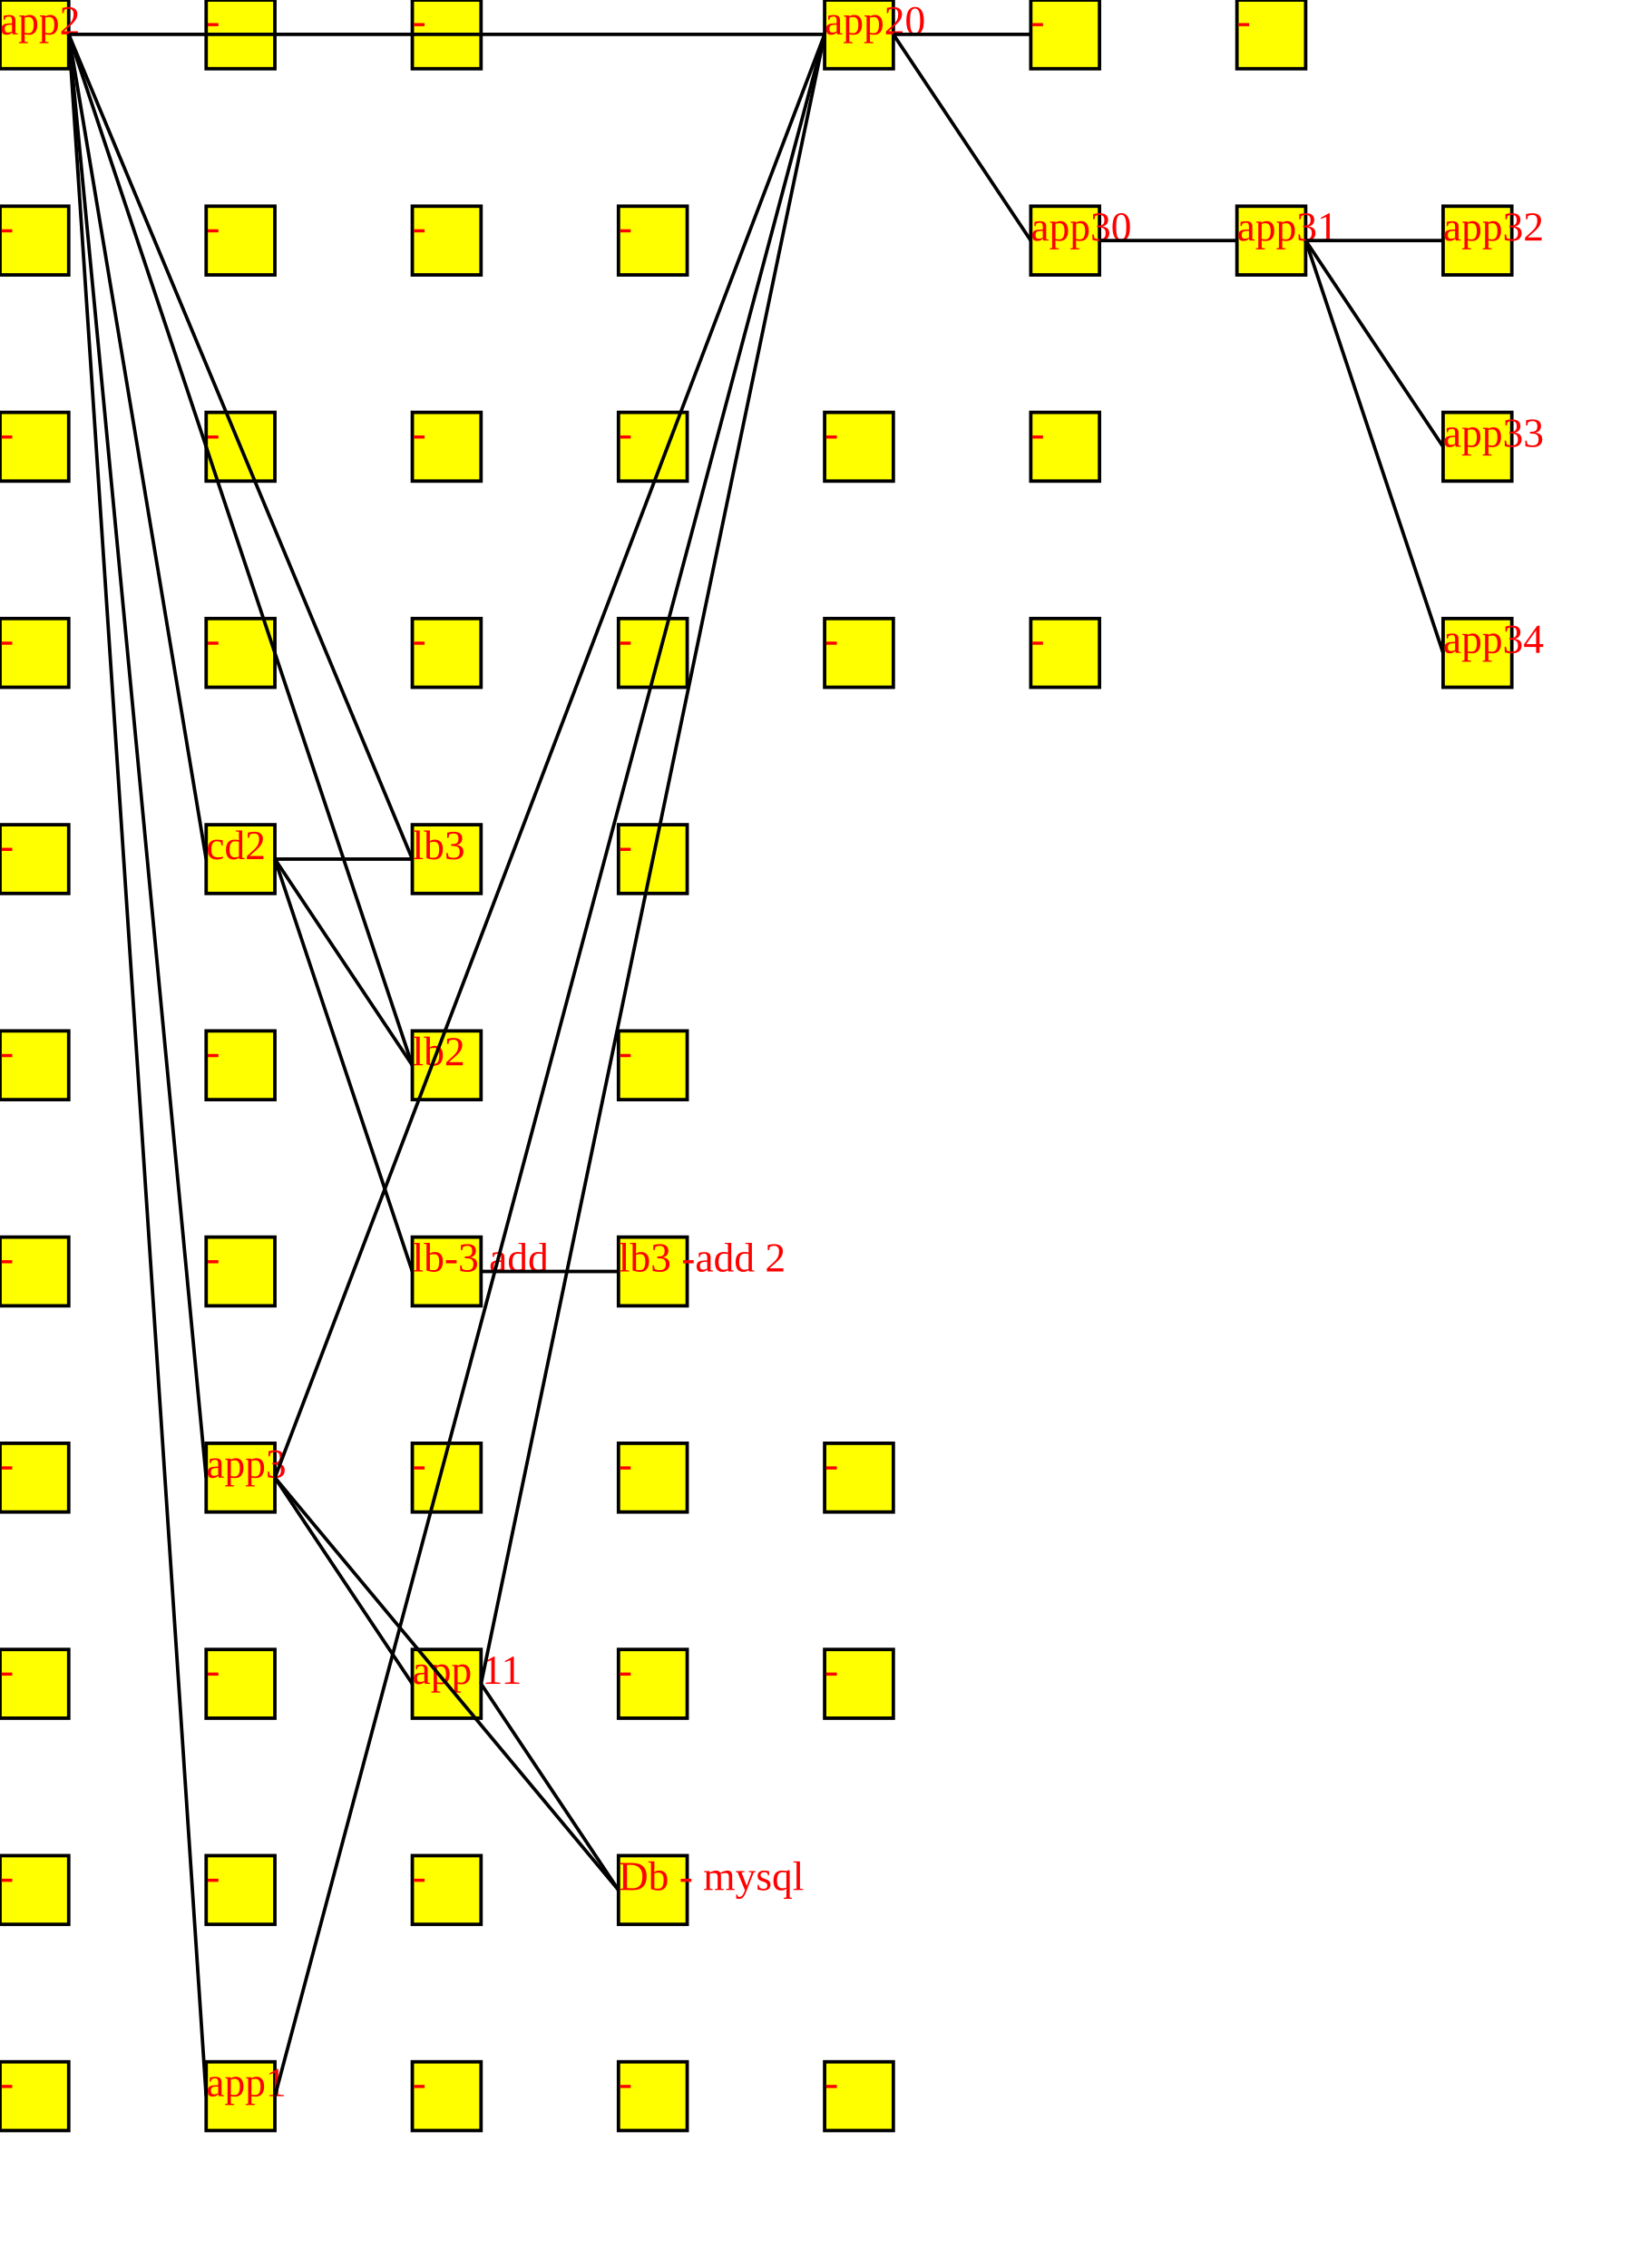
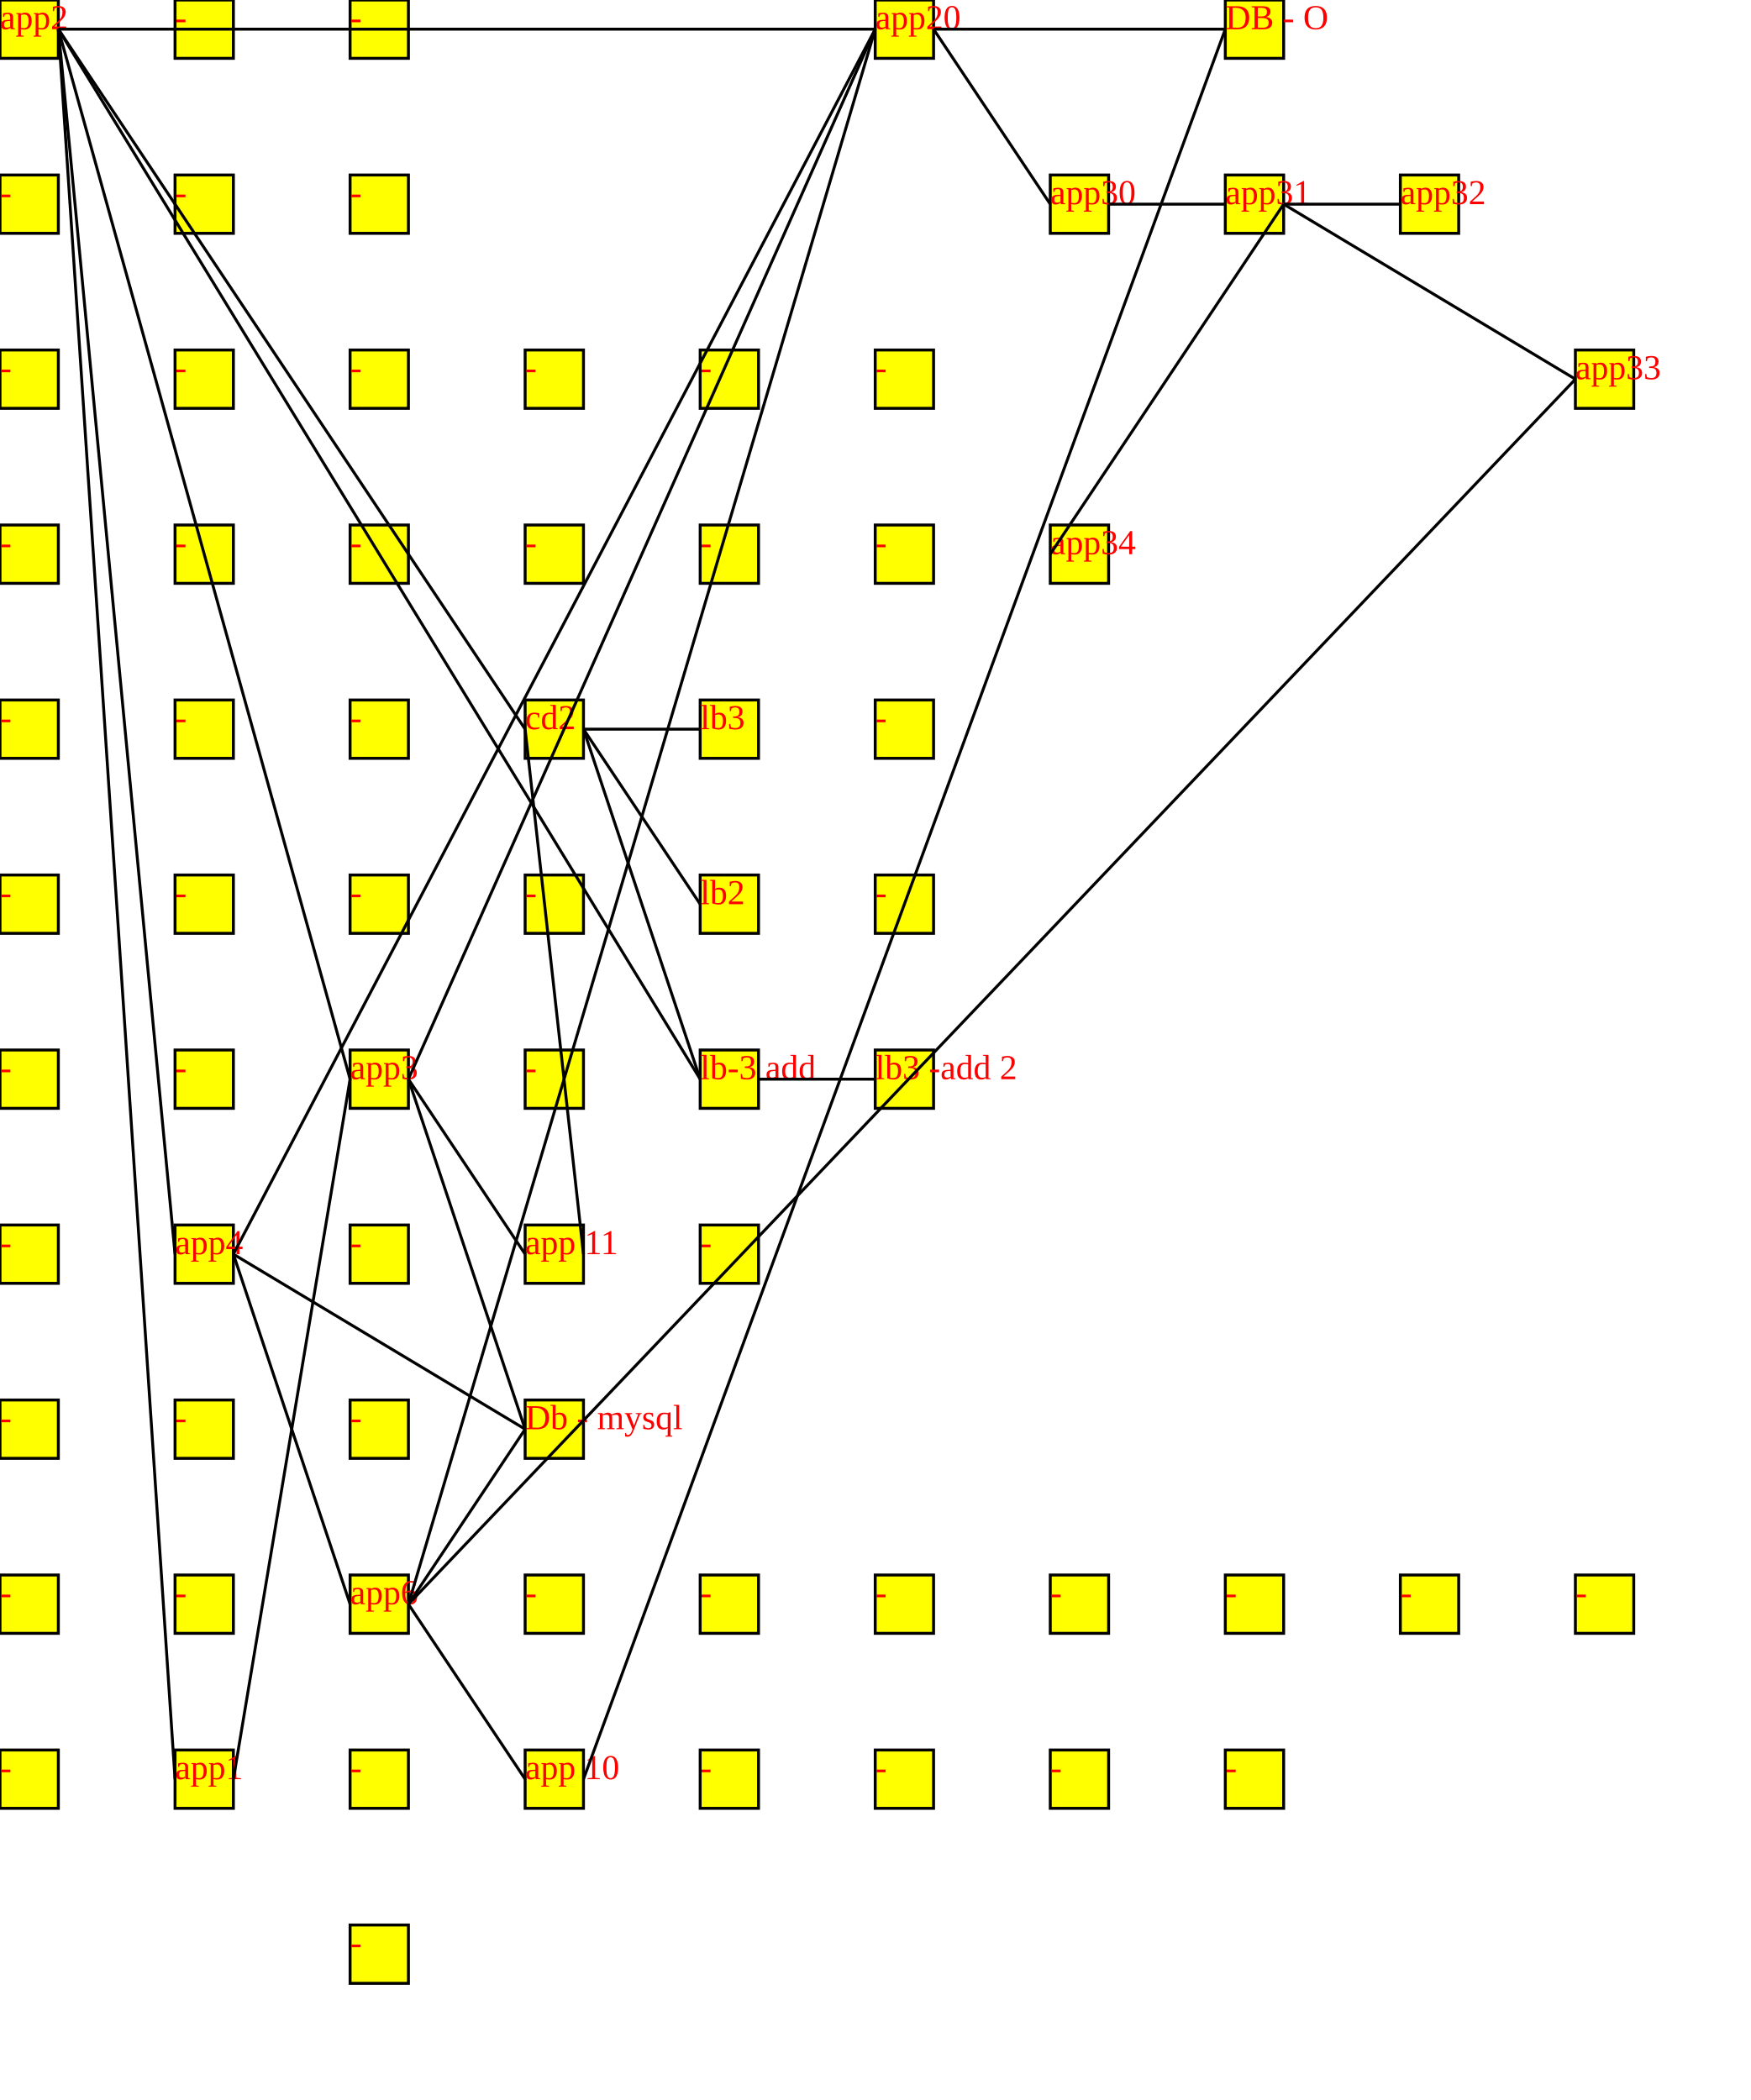
- <svg xmlns="http://www.w3.org/2000/svg" baseProfile="full" height="660" version="1.1" width="480">
+ <svg xmlns="http://www.w3.org/2000/svg" baseProfile="full" height="720" version="1.1" width="600">
  <defs />
  <rect fill="rgb(255,255,0)" height="20px" stroke="black" stroke-width="1" width="20px" x="0" y="0" />
  <text fill="red" x="0" y="10">app2</text>
  <rect fill="rgb(255,255,0)" height="20px" stroke="black" stroke-width="1" width="20px" x="0" y="60" />
  <text fill="red" x="0" y="70">-</text>
  <rect fill="rgb(255,255,0)" height="20px" stroke="black" stroke-width="1" width="20px" x="0" y="120" />
  <text fill="red" x="0" y="130">-</text>
  <rect fill="rgb(255,255,0)" height="20px" stroke="black" stroke-width="1" width="20px" x="0" y="180" />
  <text fill="red" x="0" y="190">-</text>
  <rect fill="rgb(255,255,0)" height="20px" stroke="black" stroke-width="1" width="20px" x="0" y="240" />
  <text fill="red" x="0" y="250">-</text>
  <rect fill="rgb(255,255,0)" height="20px" stroke="black" stroke-width="1" width="20px" x="0" y="300" />
  <text fill="red" x="0" y="310">-</text>
  <rect fill="rgb(255,255,0)" height="20px" stroke="black" stroke-width="1" width="20px" x="0" y="360" />
  <text fill="red" x="0" y="370">-</text>
  <rect fill="rgb(255,255,0)" height="20px" stroke="black" stroke-width="1" width="20px" x="0" y="420" />
  <text fill="red" x="0" y="430">-</text>
  <rect fill="rgb(255,255,0)" height="20px" stroke="black" stroke-width="1" width="20px" x="0" y="480" />
  <text fill="red" x="0" y="490">-</text>
  <rect fill="rgb(255,255,0)" height="20px" stroke="black" stroke-width="1" width="20px" x="0" y="540" />
  <text fill="red" x="0" y="550">-</text>
  <rect fill="rgb(255,255,0)" height="20px" stroke="black" stroke-width="1" width="20px" x="0" y="600" />
  <text fill="red" x="0" y="610">-</text>
  <rect fill="rgb(255,255,0)" height="20px" stroke="black" stroke-width="1" width="20px" x="60" y="0" />
  <text fill="red" x="60" y="10">-</text>
  <rect fill="rgb(255,255,0)" height="20px" stroke="black" stroke-width="1" width="20px" x="60" y="60" />
  <text fill="red" x="60" y="70">-</text>
  <rect fill="rgb(255,255,0)" height="20px" stroke="black" stroke-width="1" width="20px" x="60" y="120" />
  <text fill="red" x="60" y="130">-</text>
  <rect fill="rgb(255,255,0)" height="20px" stroke="black" stroke-width="1" width="20px" x="60" y="180" />
  <text fill="red" x="60" y="190">-</text>
  <rect fill="rgb(255,255,0)" height="20px" stroke="black" stroke-width="1" width="20px" x="60" y="240" />
-   <text fill="red" x="60" y="250">cd2</text>
+   <text fill="red" x="60" y="250">-</text>
  <rect fill="rgb(255,255,0)" height="20px" stroke="black" stroke-width="1" width="20px" x="60" y="300" />
  <text fill="red" x="60" y="310">-</text>
  <rect fill="rgb(255,255,0)" height="20px" stroke="black" stroke-width="1" width="20px" x="60" y="360" />
  <text fill="red" x="60" y="370">-</text>
  <rect fill="rgb(255,255,0)" height="20px" stroke="black" stroke-width="1" width="20px" x="60" y="420" />
-   <text fill="red" x="60" y="430">app3</text>
+   <text fill="red" x="60" y="430">app4</text>
  <rect fill="rgb(255,255,0)" height="20px" stroke="black" stroke-width="1" width="20px" x="60" y="480" />
  <text fill="red" x="60" y="490">-</text>
  <rect fill="rgb(255,255,0)" height="20px" stroke="black" stroke-width="1" width="20px" x="60" y="540" />
  <text fill="red" x="60" y="550">-</text>
  <rect fill="rgb(255,255,0)" height="20px" stroke="black" stroke-width="1" width="20px" x="60" y="600" />
  <text fill="red" x="60" y="610">app1</text>
  <rect fill="rgb(255,255,0)" height="20px" stroke="black" stroke-width="1" width="20px" x="120" y="0" />
  <text fill="red" x="120" y="10">-</text>
  <rect fill="rgb(255,255,0)" height="20px" stroke="black" stroke-width="1" width="20px" x="120" y="60" />
  <text fill="red" x="120" y="70">-</text>
  <rect fill="rgb(255,255,0)" height="20px" stroke="black" stroke-width="1" width="20px" x="120" y="120" />
  <text fill="red" x="120" y="130">-</text>
  <rect fill="rgb(255,255,0)" height="20px" stroke="black" stroke-width="1" width="20px" x="120" y="180" />
  <text fill="red" x="120" y="190">-</text>
  <rect fill="rgb(255,255,0)" height="20px" stroke="black" stroke-width="1" width="20px" x="120" y="240" />
-   <text fill="red" x="120" y="250">lb3</text>
+   <text fill="red" x="120" y="250">-</text>
  <rect fill="rgb(255,255,0)" height="20px" stroke="black" stroke-width="1" width="20px" x="120" y="300" />
-   <text fill="red" x="120" y="310">lb2</text>
+   <text fill="red" x="120" y="310">-</text>
  <rect fill="rgb(255,255,0)" height="20px" stroke="black" stroke-width="1" width="20px" x="120" y="360" />
-   <text fill="red" x="120" y="370">lb-3 add</text>
+   <text fill="red" x="120" y="370">app3</text>
  <rect fill="rgb(255,255,0)" height="20px" stroke="black" stroke-width="1" width="20px" x="120" y="420" />
  <text fill="red" x="120" y="430">-</text>
  <rect fill="rgb(255,255,0)" height="20px" stroke="black" stroke-width="1" width="20px" x="120" y="480" />
-   <text fill="red" x="120" y="490">app 11</text>
+   <text fill="red" x="120" y="490">-</text>
  <rect fill="rgb(255,255,0)" height="20px" stroke="black" stroke-width="1" width="20px" x="120" y="540" />
-   <text fill="red" x="120" y="550">-</text>
+   <text fill="red" x="120" y="550">app6</text>
  <rect fill="rgb(255,255,0)" height="20px" stroke="black" stroke-width="1" width="20px" x="120" y="600" />
  <text fill="red" x="120" y="610">-</text>
-   <rect fill="rgb(255,255,0)" height="20px" stroke="black" stroke-width="1" width="20px" x="180" y="60" />
-   <text fill="red" x="180" y="70">-</text>
+   <rect fill="rgb(255,255,0)" height="20px" stroke="black" stroke-width="1" width="20px" x="120" y="660" />
+   <text fill="red" x="120" y="670">-</text>
  <rect fill="rgb(255,255,0)" height="20px" stroke="black" stroke-width="1" width="20px" x="180" y="120" />
  <text fill="red" x="180" y="130">-</text>
  <rect fill="rgb(255,255,0)" height="20px" stroke="black" stroke-width="1" width="20px" x="180" y="180" />
  <text fill="red" x="180" y="190">-</text>
  <rect fill="rgb(255,255,0)" height="20px" stroke="black" stroke-width="1" width="20px" x="180" y="240" />
-   <text fill="red" x="180" y="250">-</text>
+   <text fill="red" x="180" y="250">cd2</text>
  <rect fill="rgb(255,255,0)" height="20px" stroke="black" stroke-width="1" width="20px" x="180" y="300" />
  <text fill="red" x="180" y="310">-</text>
  <rect fill="rgb(255,255,0)" height="20px" stroke="black" stroke-width="1" width="20px" x="180" y="360" />
-   <text fill="red" x="180" y="370">lb3 -add 2</text>
+   <text fill="red" x="180" y="370">-</text>
  <rect fill="rgb(255,255,0)" height="20px" stroke="black" stroke-width="1" width="20px" x="180" y="420" />
-   <text fill="red" x="180" y="430">-</text>
+   <text fill="red" x="180" y="430">app 11</text>
  <rect fill="rgb(255,255,0)" height="20px" stroke="black" stroke-width="1" width="20px" x="180" y="480" />
-   <text fill="red" x="180" y="490">-</text>
+   <text fill="red" x="180" y="490">Db - mysql</text>
  <rect fill="rgb(255,255,0)" height="20px" stroke="black" stroke-width="1" width="20px" x="180" y="540" />
-   <text fill="red" x="180" y="550">Db - mysql</text>
+   <text fill="red" x="180" y="550">-</text>
  <rect fill="rgb(255,255,0)" height="20px" stroke="black" stroke-width="1" width="20px" x="180" y="600" />
-   <text fill="red" x="180" y="610">-</text>
-   <rect fill="rgb(255,255,0)" height="20px" stroke="black" stroke-width="1" width="20px" x="240" y="0" />
-   <text fill="red" x="240" y="10">app20</text>
+   <text fill="red" x="180" y="610">app 10</text>
  <rect fill="rgb(255,255,0)" height="20px" stroke="black" stroke-width="1" width="20px" x="240" y="120" />
  <text fill="red" x="240" y="130">-</text>
  <rect fill="rgb(255,255,0)" height="20px" stroke="black" stroke-width="1" width="20px" x="240" y="180" />
  <text fill="red" x="240" y="190">-</text>
+   <rect fill="rgb(255,255,0)" height="20px" stroke="black" stroke-width="1" width="20px" x="240" y="240" />
+   <text fill="red" x="240" y="250">lb3</text>
+   <rect fill="rgb(255,255,0)" height="20px" stroke="black" stroke-width="1" width="20px" x="240" y="300" />
+   <text fill="red" x="240" y="310">lb2</text>
+   <rect fill="rgb(255,255,0)" height="20px" stroke="black" stroke-width="1" width="20px" x="240" y="360" />
+   <text fill="red" x="240" y="370">lb-3 add</text>
  <rect fill="rgb(255,255,0)" height="20px" stroke="black" stroke-width="1" width="20px" x="240" y="420" />
  <text fill="red" x="240" y="430">-</text>
-   <rect fill="rgb(255,255,0)" height="20px" stroke="black" stroke-width="1" width="20px" x="240" y="480" />
-   <text fill="red" x="240" y="490">-</text>
+   <rect fill="rgb(255,255,0)" height="20px" stroke="black" stroke-width="1" width="20px" x="240" y="540" />
+   <text fill="red" x="240" y="550">-</text>
  <rect fill="rgb(255,255,0)" height="20px" stroke="black" stroke-width="1" width="20px" x="240" y="600" />
  <text fill="red" x="240" y="610">-</text>
  <rect fill="rgb(255,255,0)" height="20px" stroke="black" stroke-width="1" width="20px" x="300" y="0" />
-   <text fill="red" x="300" y="10">-</text>
-   <rect fill="rgb(255,255,0)" height="20px" stroke="black" stroke-width="1" width="20px" x="300" y="60" />
-   <text fill="red" x="300" y="70">app30</text>
+   <text fill="red" x="300" y="10">app20</text>
  <rect fill="rgb(255,255,0)" height="20px" stroke="black" stroke-width="1" width="20px" x="300" y="120" />
  <text fill="red" x="300" y="130">-</text>
  <rect fill="rgb(255,255,0)" height="20px" stroke="black" stroke-width="1" width="20px" x="300" y="180" />
  <text fill="red" x="300" y="190">-</text>
-   <rect fill="rgb(255,255,0)" height="20px" stroke="black" stroke-width="1" width="20px" x="360" y="0" />
-   <text fill="red" x="360" y="10">-</text>
+   <rect fill="rgb(255,255,0)" height="20px" stroke="black" stroke-width="1" width="20px" x="300" y="240" />
+   <text fill="red" x="300" y="250">-</text>
+   <rect fill="rgb(255,255,0)" height="20px" stroke="black" stroke-width="1" width="20px" x="300" y="300" />
+   <text fill="red" x="300" y="310">-</text>
+   <rect fill="rgb(255,255,0)" height="20px" stroke="black" stroke-width="1" width="20px" x="300" y="360" />
+   <text fill="red" x="300" y="370">lb3 -add 2</text>
+   <rect fill="rgb(255,255,0)" height="20px" stroke="black" stroke-width="1" width="20px" x="300" y="540" />
+   <text fill="red" x="300" y="550">-</text>
+   <rect fill="rgb(255,255,0)" height="20px" stroke="black" stroke-width="1" width="20px" x="300" y="600" />
+   <text fill="red" x="300" y="610">-</text>
  <rect fill="rgb(255,255,0)" height="20px" stroke="black" stroke-width="1" width="20px" x="360" y="60" />
-   <text fill="red" x="360" y="70">app31</text>
+   <text fill="red" x="360" y="70">app30</text>
+   <rect fill="rgb(255,255,0)" height="20px" stroke="black" stroke-width="1" width="20px" x="360" y="600" />
+   <text fill="red" x="360" y="610">-</text>
+   <rect fill="rgb(255,255,0)" height="20px" stroke="black" stroke-width="1" width="20px" x="360" y="180" />
+   <text fill="red" x="360" y="190">app34</text>
+   <rect fill="rgb(255,255,0)" height="20px" stroke="black" stroke-width="1" width="20px" x="360" y="540" />
+   <text fill="red" x="360" y="550">-</text>
+   <rect fill="rgb(255,255,0)" height="20px" stroke="black" stroke-width="1" width="20px" x="420" y="0" />
+   <text fill="red" x="420" y="10">DB - O</text>
  <rect fill="rgb(255,255,0)" height="20px" stroke="black" stroke-width="1" width="20px" x="420" y="60" />
-   <text fill="red" x="420" y="70">app32</text>
-   <rect fill="rgb(255,255,0)" height="20px" stroke="black" stroke-width="1" width="20px" x="420" y="120" />
-   <text fill="red" x="420" y="130">app33</text>
-   <rect fill="rgb(255,255,0)" height="20px" stroke="black" stroke-width="1" width="20px" x="420" y="180" />
-   <text fill="red" x="420" y="190">app34</text>
-   <line fill="rgb(0,0,0)" stroke="black" stroke-width="1" x1="260" x2="300" y1="10.0" y2="10.0" />
-   <line fill="rgb(0,0,0)" stroke="black" stroke-width="1" x1="260" x2="300" y1="10.0" y2="70.0" />
+   <text fill="red" x="420" y="70">app31</text>
+   <rect fill="rgb(255,255,0)" height="20px" stroke="black" stroke-width="1" width="20px" x="420" y="600" />
+   <text fill="red" x="420" y="610">-</text>
+   <rect fill="rgb(255,255,0)" height="20px" stroke="black" stroke-width="1" width="20px" x="420" y="540" />
+   <text fill="red" x="420" y="550">-</text>
+   <rect fill="rgb(255,255,0)" height="20px" stroke="black" stroke-width="1" width="20px" x="480" y="60" />
+   <text fill="red" x="480" y="70">app32</text>
+   <rect fill="rgb(255,255,0)" height="20px" stroke="black" stroke-width="1" width="20px" x="480" y="540" />
+   <text fill="red" x="480" y="550">-</text>
+   <rect fill="rgb(255,255,0)" height="20px" stroke="black" stroke-width="1" width="20px" x="540" y="540" />
+   <text fill="red" x="540" y="550">-</text>
+   <rect fill="rgb(255,255,0)" height="20px" stroke="black" stroke-width="1" width="20px" x="540" y="120" />
+   <text fill="red" x="540" y="130">app33</text>
+   <line fill="rgb(0,0,0)" stroke="black" stroke-width="1" x1="320" x2="420" y1="10.0" y2="10.0" />
+   <line fill="rgb(0,0,0)" stroke="black" stroke-width="1" x1="320" x2="360" y1="10.0" y2="70.0" />
+   <line fill="rgb(0,0,0)" stroke="black" stroke-width="1" x1="140" x2="300" y1="550.0" y2="10.0" />
+   <line fill="rgb(0,0,0)" stroke="black" stroke-width="1" x1="140" x2="540" y1="550.0" y2="130.0" />
+   <line fill="rgb(0,0,0)" stroke="black" stroke-width="1" x1="140" x2="180" y1="550.0" y2="490.0" />
+   <line fill="rgb(0,0,0)" stroke="black" stroke-width="1" x1="140" x2="180" y1="550.0" y2="610.0" />
+   <line fill="rgb(0,0,0)" stroke="black" stroke-width="1" x1="200" x2="180" y1="430.0" y2="250.0" />
+   <line fill="rgb(0,0,0)" stroke="black" stroke-width="1" x1="440" x2="480" y1="70.0" y2="70.0" />
+   <line fill="rgb(0,0,0)" stroke="black" stroke-width="1" x1="440" x2="540" y1="70.0" y2="130.0" />
+   <line fill="rgb(0,0,0)" stroke="black" stroke-width="1" x1="440" x2="360" y1="70.0" y2="190.0" />
+   <line fill="rgb(0,0,0)" stroke="black" stroke-width="1" x1="200" x2="420" y1="610.0" y2="10.0" />
+   <line fill="rgb(0,0,0)" stroke="black" stroke-width="1" x1="80" x2="120" y1="430.0" y2="550.0" />
+   <line fill="rgb(0,0,0)" stroke="black" stroke-width="1" x1="80" x2="300" y1="430.0" y2="10.0" />
+   <line fill="rgb(0,0,0)" stroke="black" stroke-width="1" x1="80" x2="180" y1="430.0" y2="490.0" />
+   <line fill="rgb(0,0,0)" stroke="black" stroke-width="1" x1="140" x2="300" y1="370.0" y2="10.0" />
+   <line fill="rgb(0,0,0)" stroke="black" stroke-width="1" x1="140" x2="180" y1="370.0" y2="430.0" />
+   <line fill="rgb(0,0,0)" stroke="black" stroke-width="1" x1="140" x2="180" y1="370.0" y2="490.0" />
+   <line fill="rgb(0,0,0)" stroke="black" stroke-width="1" x1="260" x2="300" y1="370.0" y2="370.0" />
+   <line fill="rgb(0,0,0)" stroke="black" stroke-width="1" x1="200" x2="240" y1="250.0" y2="250.0" />
+   <line fill="rgb(0,0,0)" stroke="black" stroke-width="1" x1="200" x2="240" y1="250.0" y2="310.0" />
+   <line fill="rgb(0,0,0)" stroke="black" stroke-width="1" x1="200" x2="240" y1="250.0" y2="370.0" />
+   <line fill="rgb(0,0,0)" stroke="black" stroke-width="1" x1="80" x2="120" y1="610.0" y2="370.0" />
+   <line fill="rgb(0,0,0)" stroke="black" stroke-width="1" x1="20" x2="300" y1="10.0" y2="10.0" />
+   <line fill="rgb(0,0,0)" stroke="black" stroke-width="1" x1="20" x2="180" y1="10.0" y2="250.0" />
+   <line fill="rgb(0,0,0)" stroke="black" stroke-width="1" x1="20" x2="120" y1="10.0" y2="370.0" />
+   <line fill="rgb(0,0,0)" stroke="black" stroke-width="1" x1="20" x2="60" y1="10.0" y2="430.0" />
+   <line fill="rgb(0,0,0)" stroke="black" stroke-width="1" x1="20" x2="240" y1="10.0" y2="370.0" />
+   <line fill="rgb(0,0,0)" stroke="black" stroke-width="1" x1="20" x2="60" y1="10.0" y2="610.0" />
  <line fill="rgb(0,0,0)" stroke="black" stroke-width="1" x1="380" x2="420" y1="70.0" y2="70.0" />
-   <line fill="rgb(0,0,0)" stroke="black" stroke-width="1" x1="380" x2="420" y1="70.0" y2="130.0" />
-   <line fill="rgb(0,0,0)" stroke="black" stroke-width="1" x1="380" x2="420" y1="70.0" y2="190.0" />
-   <line fill="rgb(0,0,0)" stroke="black" stroke-width="1" x1="140" x2="240" y1="490.0" y2="10.0" />
-   <line fill="rgb(0,0,0)" stroke="black" stroke-width="1" x1="140" x2="180" y1="490.0" y2="550.0" />
-   <line fill="rgb(0,0,0)" stroke="black" stroke-width="1" x1="80" x2="240" y1="430.0" y2="10.0" />
-   <line fill="rgb(0,0,0)" stroke="black" stroke-width="1" x1="80" x2="120" y1="430.0" y2="490.0" />
-   <line fill="rgb(0,0,0)" stroke="black" stroke-width="1" x1="80" x2="180" y1="430.0" y2="550.0" />
-   <line fill="rgb(0,0,0)" stroke="black" stroke-width="1" x1="80" x2="120" y1="250.0" y2="250.0" />
-   <line fill="rgb(0,0,0)" stroke="black" stroke-width="1" x1="80" x2="120" y1="250.0" y2="310.0" />
-   <line fill="rgb(0,0,0)" stroke="black" stroke-width="1" x1="80" x2="120" y1="250.0" y2="370.0" />
-   <line fill="rgb(0,0,0)" stroke="black" stroke-width="1" x1="140" x2="180" y1="370.0" y2="370.0" />
-   <line fill="rgb(0,0,0)" stroke="black" stroke-width="1" x1="80" x2="240" y1="610.0" y2="10.0" />
-   <line fill="rgb(0,0,0)" stroke="black" stroke-width="1" x1="20" x2="240" y1="10.0" y2="10.0" />
-   <line fill="rgb(0,0,0)" stroke="black" stroke-width="1" x1="20" x2="60" y1="10.0" y2="250.0" />
-   <line fill="rgb(0,0,0)" stroke="black" stroke-width="1" x1="20" x2="60" y1="10.0" y2="430.0" />
-   <line fill="rgb(0,0,0)" stroke="black" stroke-width="1" x1="20" x2="120" y1="10.0" y2="310.0" />
-   <line fill="rgb(0,0,0)" stroke="black" stroke-width="1" x1="20" x2="120" y1="10.0" y2="250.0" />
-   <line fill="rgb(0,0,0)" stroke="black" stroke-width="1" x1="20" x2="60" y1="10.0" y2="610.0" />
-   <line fill="rgb(0,0,0)" stroke="black" stroke-width="1" x1="320" x2="360" y1="70.0" y2="70.0" />
</svg>
